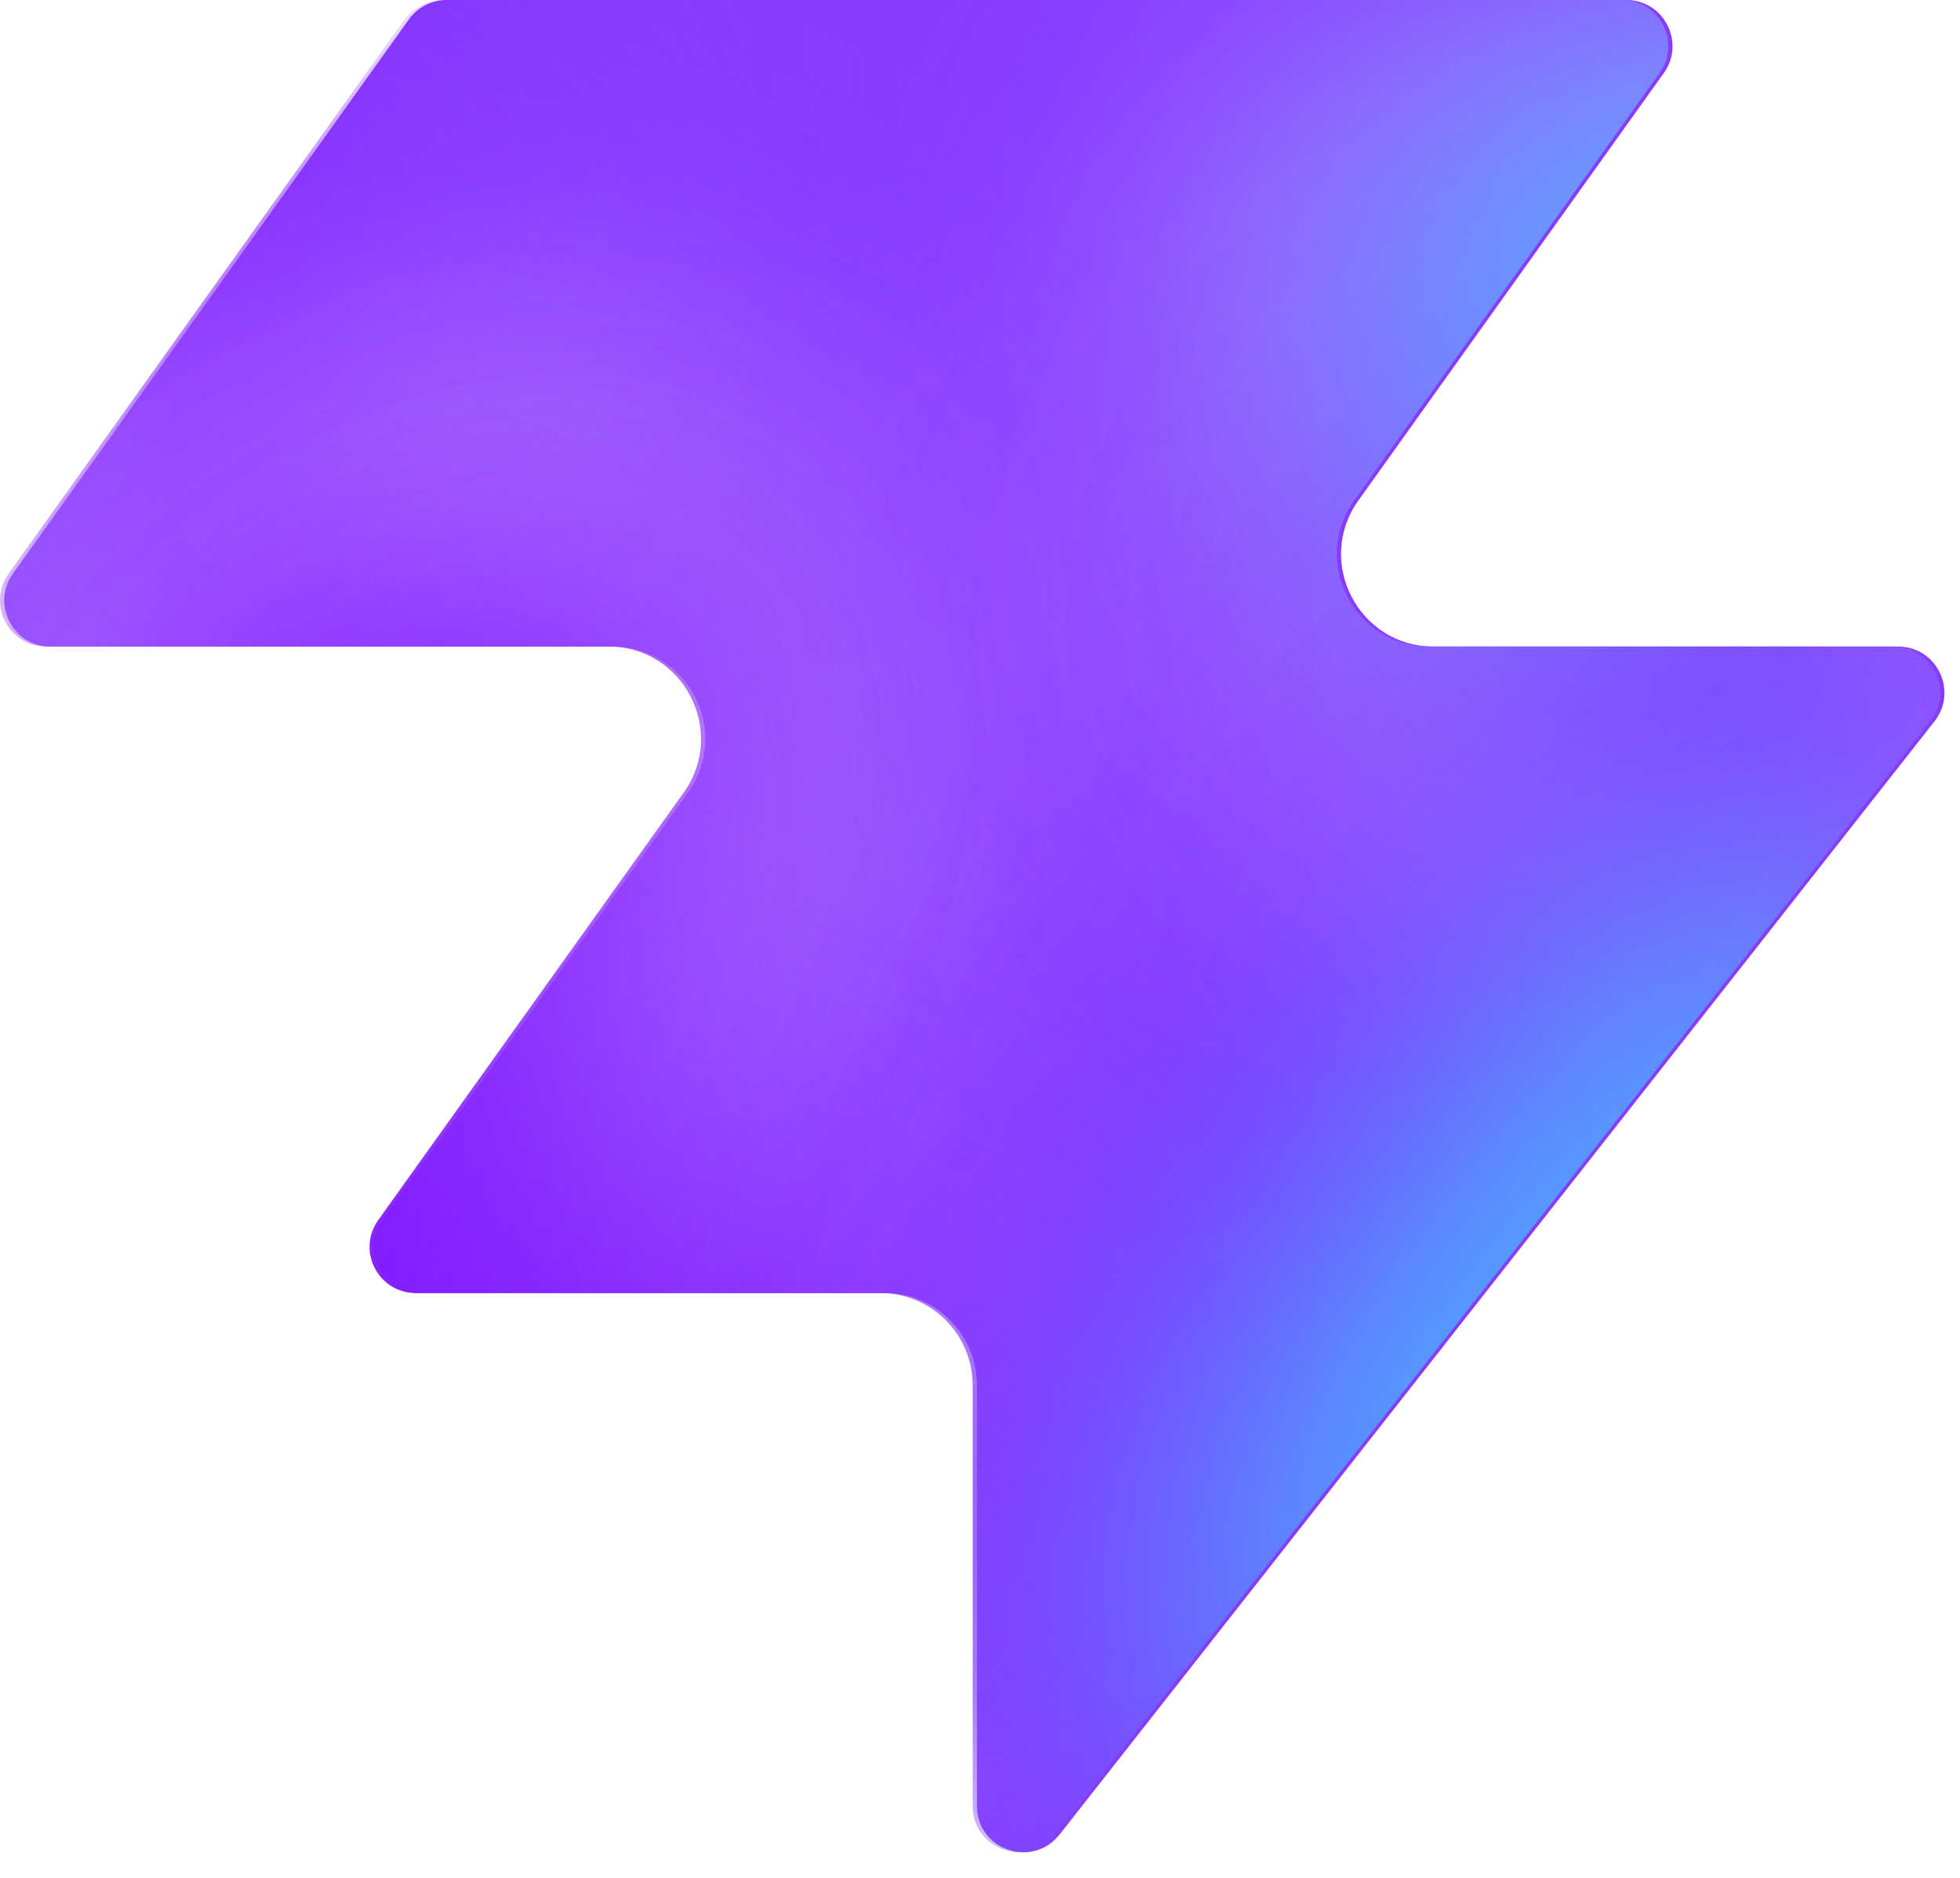
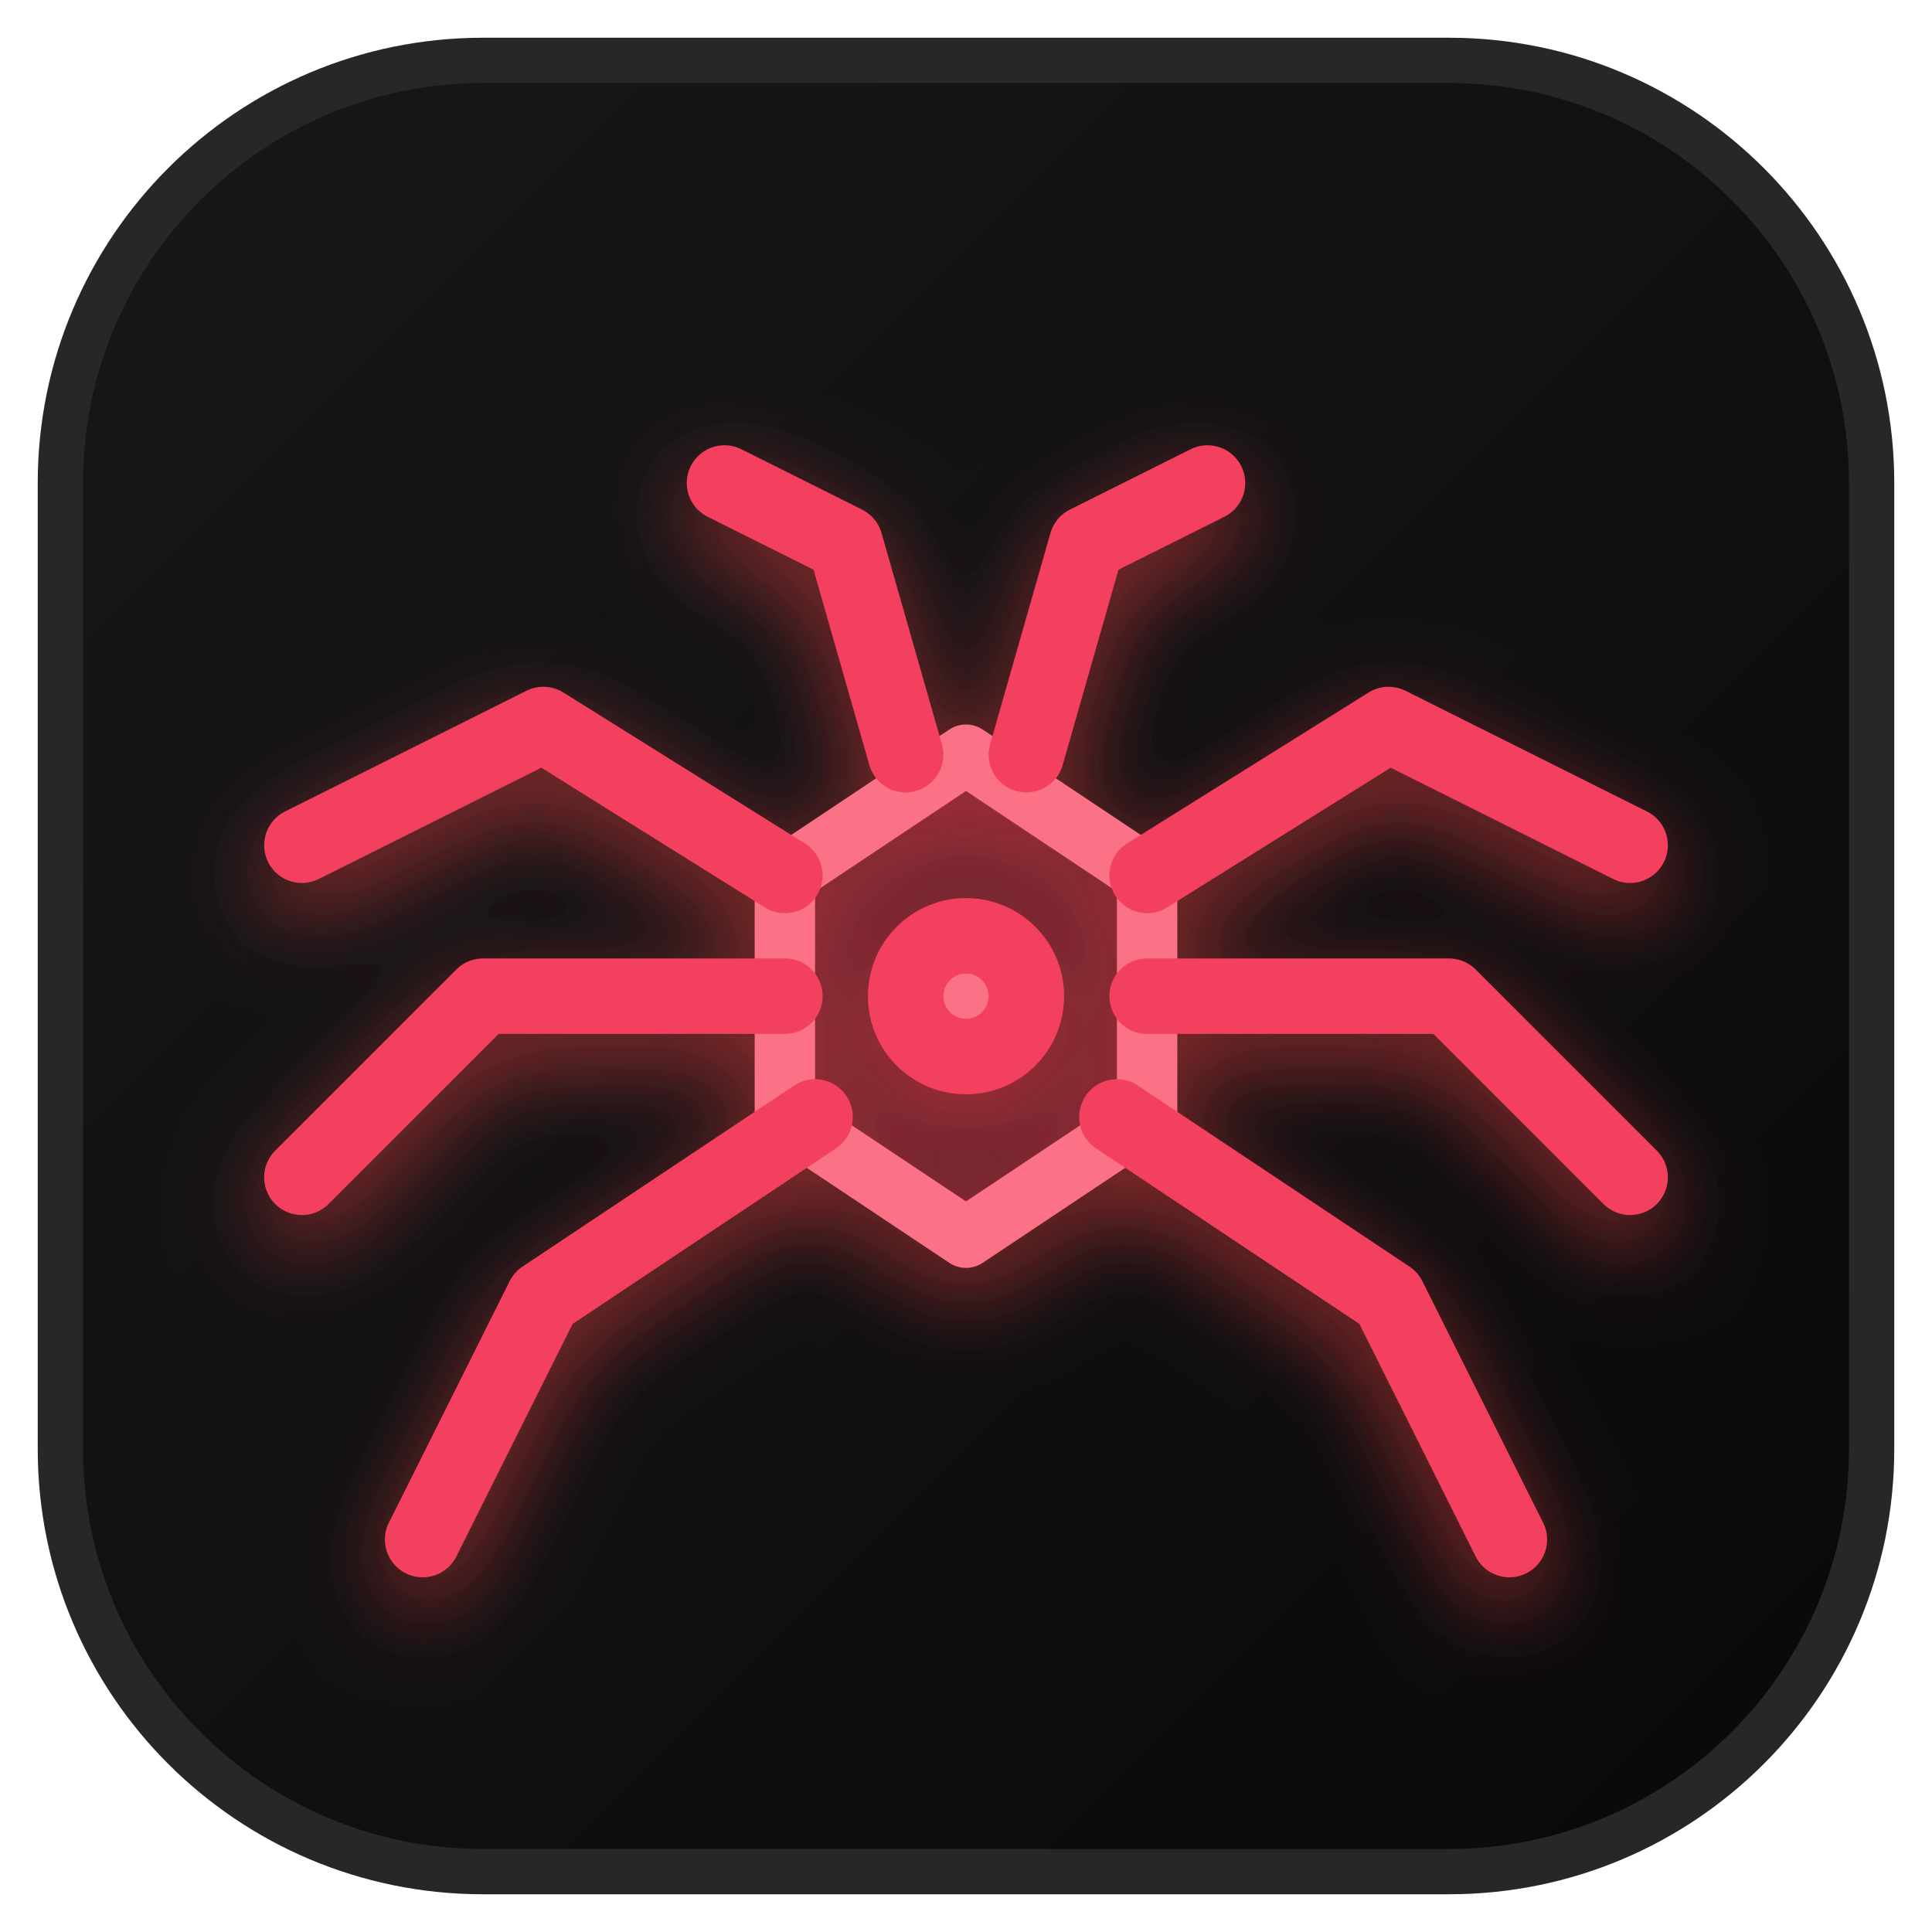
- <svg xmlns="http://www.w3.org/2000/svg" width="48" height="46" fill="none" viewBox="0 0 48 46">
-   <path fill="#863bff" d="M25.946 44.938c-.664.845-2.021.375-2.021-.698V33.937a2.26 2.26 0 0 0-2.262-2.262H10.287c-.92 0-1.456-1.04-.92-1.788l7.48-10.471c1.07-1.497 0-3.578-1.842-3.578H1.237c-.92 0-1.456-1.04-.92-1.788L10.013.474c.214-.297.556-.474.92-.474h28.894c.92 0 1.456 1.04.92 1.788l-7.48 10.471c-1.07 1.498 0 3.579 1.842 3.579h11.377c.943 0 1.473 1.088.89 1.83L25.947 44.94z" style="fill:#863bff;fill:color(display-p3 .525 .23 1);fill-opacity:1" />
-   <mask id="a" width="48" height="46" x="0" y="0" maskUnits="userSpaceOnUse" style="mask-type:alpha">
-     <path fill="#000" d="M25.842 44.938c-.664.844-2.021.375-2.021-.698V33.937a2.26 2.26 0 0 0-2.262-2.262H10.183c-.92 0-1.456-1.04-.92-1.788l7.48-10.471c1.07-1.498 0-3.579-1.842-3.579H1.133c-.92 0-1.456-1.04-.92-1.787L9.91.473c.214-.297.556-.474.92-.474h28.894c.92 0 1.456 1.04.92 1.788l-7.48 10.471c-1.07 1.498 0 3.578 1.842 3.578h11.377c.943 0 1.473 1.088.89 1.832L25.843 44.94z" style="fill:#000;fill-opacity:1" />
-   </mask>
-   <g mask="url(#a)">
-     <g filter="url(#b)">
-       <ellipse cx="5.508" cy="14.704" fill="#ede6ff" rx="5.508" ry="14.704" style="fill:#ede6ff;fill:color(display-p3 .927 .903 1);fill-opacity:1" transform="matrix(.00324 1 1 -.00324 -4.47 31.516)" />
-     </g>
-     <g filter="url(#c)">
-       <ellipse cx="10.399" cy="29.851" fill="#ede6ff" rx="10.399" ry="29.851" style="fill:#ede6ff;fill:color(display-p3 .927 .903 1);fill-opacity:1" transform="matrix(.00324 1 1 -.00324 -39.328 7.883)" />
-     </g>
-     <g filter="url(#d)">
-       <ellipse cx="5.508" cy="30.487" fill="#7e14ff" rx="5.508" ry="30.487" style="fill:#7e14ff;fill:color(display-p3 .492 .077 1);fill-opacity:1" transform="rotate(89.814 -25.913 -14.639)scale(1 -1)" />
-     </g>
-     <g filter="url(#e)">
-       <ellipse cx="5.508" cy="30.599" fill="#7e14ff" rx="5.508" ry="30.599" style="fill:#7e14ff;fill:color(display-p3 .492 .077 1);fill-opacity:1" transform="rotate(89.814 -32.644 -3.334)scale(1 -1)" />
-     </g>
-     <g filter="url(#f)">
-       <ellipse cx="5.508" cy="30.599" fill="#7e14ff" rx="5.508" ry="30.599" style="fill:#7e14ff;fill:color(display-p3 .492 .077 1);fill-opacity:1" transform="matrix(.00324 1 1 -.00324 -34.34 30.47)" />
-     </g>
-     <g filter="url(#g)">
-       <ellipse cx="14.072" cy="22.078" fill="#ede6ff" rx="14.072" ry="22.078" style="fill:#ede6ff;fill:color(display-p3 .927 .903 1);fill-opacity:1" transform="rotate(93.35 24.506 48.493)scale(-1 1)" />
-     </g>
-     <g filter="url(#h)">
-       <ellipse cx="3.47" cy="21.501" fill="#7e14ff" rx="3.47" ry="21.501" style="fill:#7e14ff;fill:color(display-p3 .492 .077 1);fill-opacity:1" transform="rotate(89.009 28.708 47.59)scale(-1 1)" />
-     </g>
-     <g filter="url(#i)">
-       <ellipse cx="3.47" cy="21.501" fill="#7e14ff" rx="3.47" ry="21.501" style="fill:#7e14ff;fill:color(display-p3 .492 .077 1);fill-opacity:1" transform="rotate(89.009 28.708 47.59)scale(-1 1)" />
-     </g>
-     <g filter="url(#j)">
-       <ellipse cx=".387" cy="8.972" fill="#7e14ff" rx="4.407" ry="29.108" style="fill:#7e14ff;fill:color(display-p3 .492 .077 1);fill-opacity:1" transform="rotate(39.51 .387 8.972)" />
-     </g>
-     <g filter="url(#k)">
-       <ellipse cx="47.523" cy="-6.092" fill="#7e14ff" rx="4.407" ry="29.108" style="fill:#7e14ff;fill:color(display-p3 .492 .077 1);fill-opacity:1" transform="rotate(37.892 47.523 -6.092)" />
-     </g>
-     <g filter="url(#l)">
-       <ellipse cx="41.412" cy="6.333" fill="#47bfff" rx="5.971" ry="9.665" style="fill:#47bfff;fill:color(display-p3 .28 .748 1);fill-opacity:1" transform="rotate(37.892 41.412 6.333)" />
-     </g>
-     <g filter="url(#m)">
-       <ellipse cx="-1.879" cy="38.332" fill="#7e14ff" rx="4.407" ry="29.108" style="fill:#7e14ff;fill:color(display-p3 .492 .077 1);fill-opacity:1" transform="rotate(37.892 -1.88 38.332)" />
-     </g>
-     <g filter="url(#n)">
-       <ellipse cx="-1.879" cy="38.332" fill="#7e14ff" rx="4.407" ry="29.108" style="fill:#7e14ff;fill:color(display-p3 .492 .077 1);fill-opacity:1" transform="rotate(37.892 -1.88 38.332)" />
-     </g>
-     <g filter="url(#o)">
-       <ellipse cx="35.651" cy="29.907" fill="#7e14ff" rx="4.407" ry="29.108" style="fill:#7e14ff;fill:color(display-p3 .492 .077 1);fill-opacity:1" transform="rotate(37.892 35.651 29.907)" />
-     </g>
-     <g filter="url(#p)">
-       <ellipse cx="38.418" cy="32.4" fill="#47bfff" rx="5.971" ry="15.297" style="fill:#47bfff;fill:color(display-p3 .28 .748 1);fill-opacity:1" transform="rotate(37.892 38.418 32.4)" />
-     </g>
-   </g>
+ <svg xmlns="http://www.w3.org/2000/svg" viewBox="0 0 64 64" width="64" height="64">
  <defs>
-     <filter id="b" width="60.045" height="41.654" x="-19.77" y="16.149" color-interpolation-filters="sRGB" filterUnits="userSpaceOnUse">
-       <feFlood flood-opacity="0" result="BackgroundImageFix" />
-       <feBlend in="SourceGraphic" in2="BackgroundImageFix" result="shape" />
-       <feGaussianBlur result="effect1_foregroundBlur_2002_17158" stdDeviation="7.659" />
-     </filter>
-     <filter id="c" width="90.34" height="51.437" x="-54.613" y="-7.533" color-interpolation-filters="sRGB" filterUnits="userSpaceOnUse">
-       <feFlood flood-opacity="0" result="BackgroundImageFix" />
-       <feBlend in="SourceGraphic" in2="BackgroundImageFix" result="shape" />
-       <feGaussianBlur result="effect1_foregroundBlur_2002_17158" stdDeviation="7.659" />
-     </filter>
-     <filter id="d" width="79.355" height="29.4" x="-49.64" y="2.03" color-interpolation-filters="sRGB" filterUnits="userSpaceOnUse">
-       <feFlood flood-opacity="0" result="BackgroundImageFix" />
-       <feBlend in="SourceGraphic" in2="BackgroundImageFix" result="shape" />
-       <feGaussianBlur result="effect1_foregroundBlur_2002_17158" stdDeviation="4.596" />
-     </filter>
-     <filter id="e" width="79.579" height="29.4" x="-45.045" y="20.029" color-interpolation-filters="sRGB" filterUnits="userSpaceOnUse">
-       <feFlood flood-opacity="0" result="BackgroundImageFix" />
-       <feBlend in="SourceGraphic" in2="BackgroundImageFix" result="shape" />
-       <feGaussianBlur result="effect1_foregroundBlur_2002_17158" stdDeviation="4.596" />
-     </filter>
-     <filter id="f" width="79.579" height="29.4" x="-43.513" y="21.178" color-interpolation-filters="sRGB" filterUnits="userSpaceOnUse">
-       <feFlood flood-opacity="0" result="BackgroundImageFix" />
-       <feBlend in="SourceGraphic" in2="BackgroundImageFix" result="shape" />
-       <feGaussianBlur result="effect1_foregroundBlur_2002_17158" stdDeviation="4.596" />
-     </filter>
-     <filter id="g" width="74.749" height="58.852" x="15.756" y="-17.901" color-interpolation-filters="sRGB" filterUnits="userSpaceOnUse">
-       <feFlood flood-opacity="0" result="BackgroundImageFix" />
-       <feBlend in="SourceGraphic" in2="BackgroundImageFix" result="shape" />
-       <feGaussianBlur result="effect1_foregroundBlur_2002_17158" stdDeviation="7.659" />
-     </filter>
-     <filter id="h" width="61.377" height="25.362" x="23.548" y="2.284" color-interpolation-filters="sRGB" filterUnits="userSpaceOnUse">
-       <feFlood flood-opacity="0" result="BackgroundImageFix" />
-       <feBlend in="SourceGraphic" in2="BackgroundImageFix" result="shape" />
-       <feGaussianBlur result="effect1_foregroundBlur_2002_17158" stdDeviation="4.596" />
-     </filter>
-     <filter id="i" width="61.377" height="25.362" x="23.548" y="2.284" color-interpolation-filters="sRGB" filterUnits="userSpaceOnUse">
-       <feFlood flood-opacity="0" result="BackgroundImageFix" />
-       <feBlend in="SourceGraphic" in2="BackgroundImageFix" result="shape" />
-       <feGaussianBlur result="effect1_foregroundBlur_2002_17158" stdDeviation="4.596" />
-     </filter>
-     <filter id="j" width="56.045" height="63.649" x="-27.636" y="-22.853" color-interpolation-filters="sRGB" filterUnits="userSpaceOnUse">
-       <feFlood flood-opacity="0" result="BackgroundImageFix" />
-       <feBlend in="SourceGraphic" in2="BackgroundImageFix" result="shape" />
-       <feGaussianBlur result="effect1_foregroundBlur_2002_17158" stdDeviation="4.596" />
-     </filter>
-     <filter id="k" width="54.814" height="64.646" x="20.116" y="-38.415" color-interpolation-filters="sRGB" filterUnits="userSpaceOnUse">
-       <feFlood flood-opacity="0" result="BackgroundImageFix" />
-       <feBlend in="SourceGraphic" in2="BackgroundImageFix" result="shape" />
-       <feGaussianBlur result="effect1_foregroundBlur_2002_17158" stdDeviation="4.596" />
-     </filter>
-     <filter id="l" width="33.541" height="35.313" x="24.641" y="-11.323" color-interpolation-filters="sRGB" filterUnits="userSpaceOnUse">
-       <feFlood flood-opacity="0" result="BackgroundImageFix" />
-       <feBlend in="SourceGraphic" in2="BackgroundImageFix" result="shape" />
-       <feGaussianBlur result="effect1_foregroundBlur_2002_17158" stdDeviation="4.596" />
-     </filter>
-     <filter id="m" width="54.814" height="64.646" x="-29.286" y="6.009" color-interpolation-filters="sRGB" filterUnits="userSpaceOnUse">
-       <feFlood flood-opacity="0" result="BackgroundImageFix" />
-       <feBlend in="SourceGraphic" in2="BackgroundImageFix" result="shape" />
-       <feGaussianBlur result="effect1_foregroundBlur_2002_17158" stdDeviation="4.596" />
-     </filter>
-     <filter id="n" width="54.814" height="64.646" x="-29.286" y="6.009" color-interpolation-filters="sRGB" filterUnits="userSpaceOnUse">
-       <feFlood flood-opacity="0" result="BackgroundImageFix" />
-       <feBlend in="SourceGraphic" in2="BackgroundImageFix" result="shape" />
-       <feGaussianBlur result="effect1_foregroundBlur_2002_17158" stdDeviation="4.596" />
-     </filter>
-     <filter id="o" width="54.814" height="64.646" x="8.244" y="-2.416" color-interpolation-filters="sRGB" filterUnits="userSpaceOnUse">
-       <feFlood flood-opacity="0" result="BackgroundImageFix" />
-       <feBlend in="SourceGraphic" in2="BackgroundImageFix" result="shape" />
-       <feGaussianBlur result="effect1_foregroundBlur_2002_17158" stdDeviation="4.596" />
-     </filter>
-     <filter id="p" width="39.409" height="43.623" x="18.713" y="10.588" color-interpolation-filters="sRGB" filterUnits="userSpaceOnUse">
-       <feFlood flood-opacity="0" result="BackgroundImageFix" />
-       <feBlend in="SourceGraphic" in2="BackgroundImageFix" result="shape" />
-       <feGaussianBlur result="effect1_foregroundBlur_2002_17158" stdDeviation="4.596" />
+     <linearGradient id="bgGrad" x1="0%" y1="0%" x2="100%" y2="100%">
+       <stop offset="0%" stop-color="#18181b" />
+       <stop offset="100%" stop-color="#09090b" />
+     </linearGradient>
+     <filter id="redGlow" x="-20%" y="-20%" width="140%" height="140%">
+       <feDropShadow dx="0" dy="1" stdDeviation="1.5" flood-color="#ef4444" flood-opacity="0.6" />
    </filter>
  </defs>
+   <rect x="2" y="2" width="60" height="60" rx="14" fill="url(#bgGrad)" stroke="#27272a" stroke-width="1.5" />
+   <g transform="translate(32, 32)" filter="url(#redGlow)" stroke="#f43f5e" stroke-width="2.5" stroke-linecap="round" stroke-linejoin="round" fill="none">
+     <polygon points="0,-7 6,-3 6,5 0,9 -6,5 -6,-3" fill="#f43f5e" fill-opacity="0.25" stroke="#fb7185" stroke-width="2" />
+     <circle cx="0" cy="1" r="2" fill="#fb7185" />
+     <path d="M-2,-7 L-4,-14 L-8,-16" />
+     <path d="M2,-7 L4,-14 L8,-16" />
+     <path d="M-6,-3 L-14,-8 L-22,-4" />
+     <path d="M-6,1 L-16,1 L-22,7" />
+     <path d="M-5,5 L-14,11 L-18,19" />
+     <path d="M6,-3 L14,-8 L22,-4" />
+     <path d="M6,1 L16,1 L22,7" />
+     <path d="M5,5 L14,11 L18,19" />
+   </g>
</svg>
